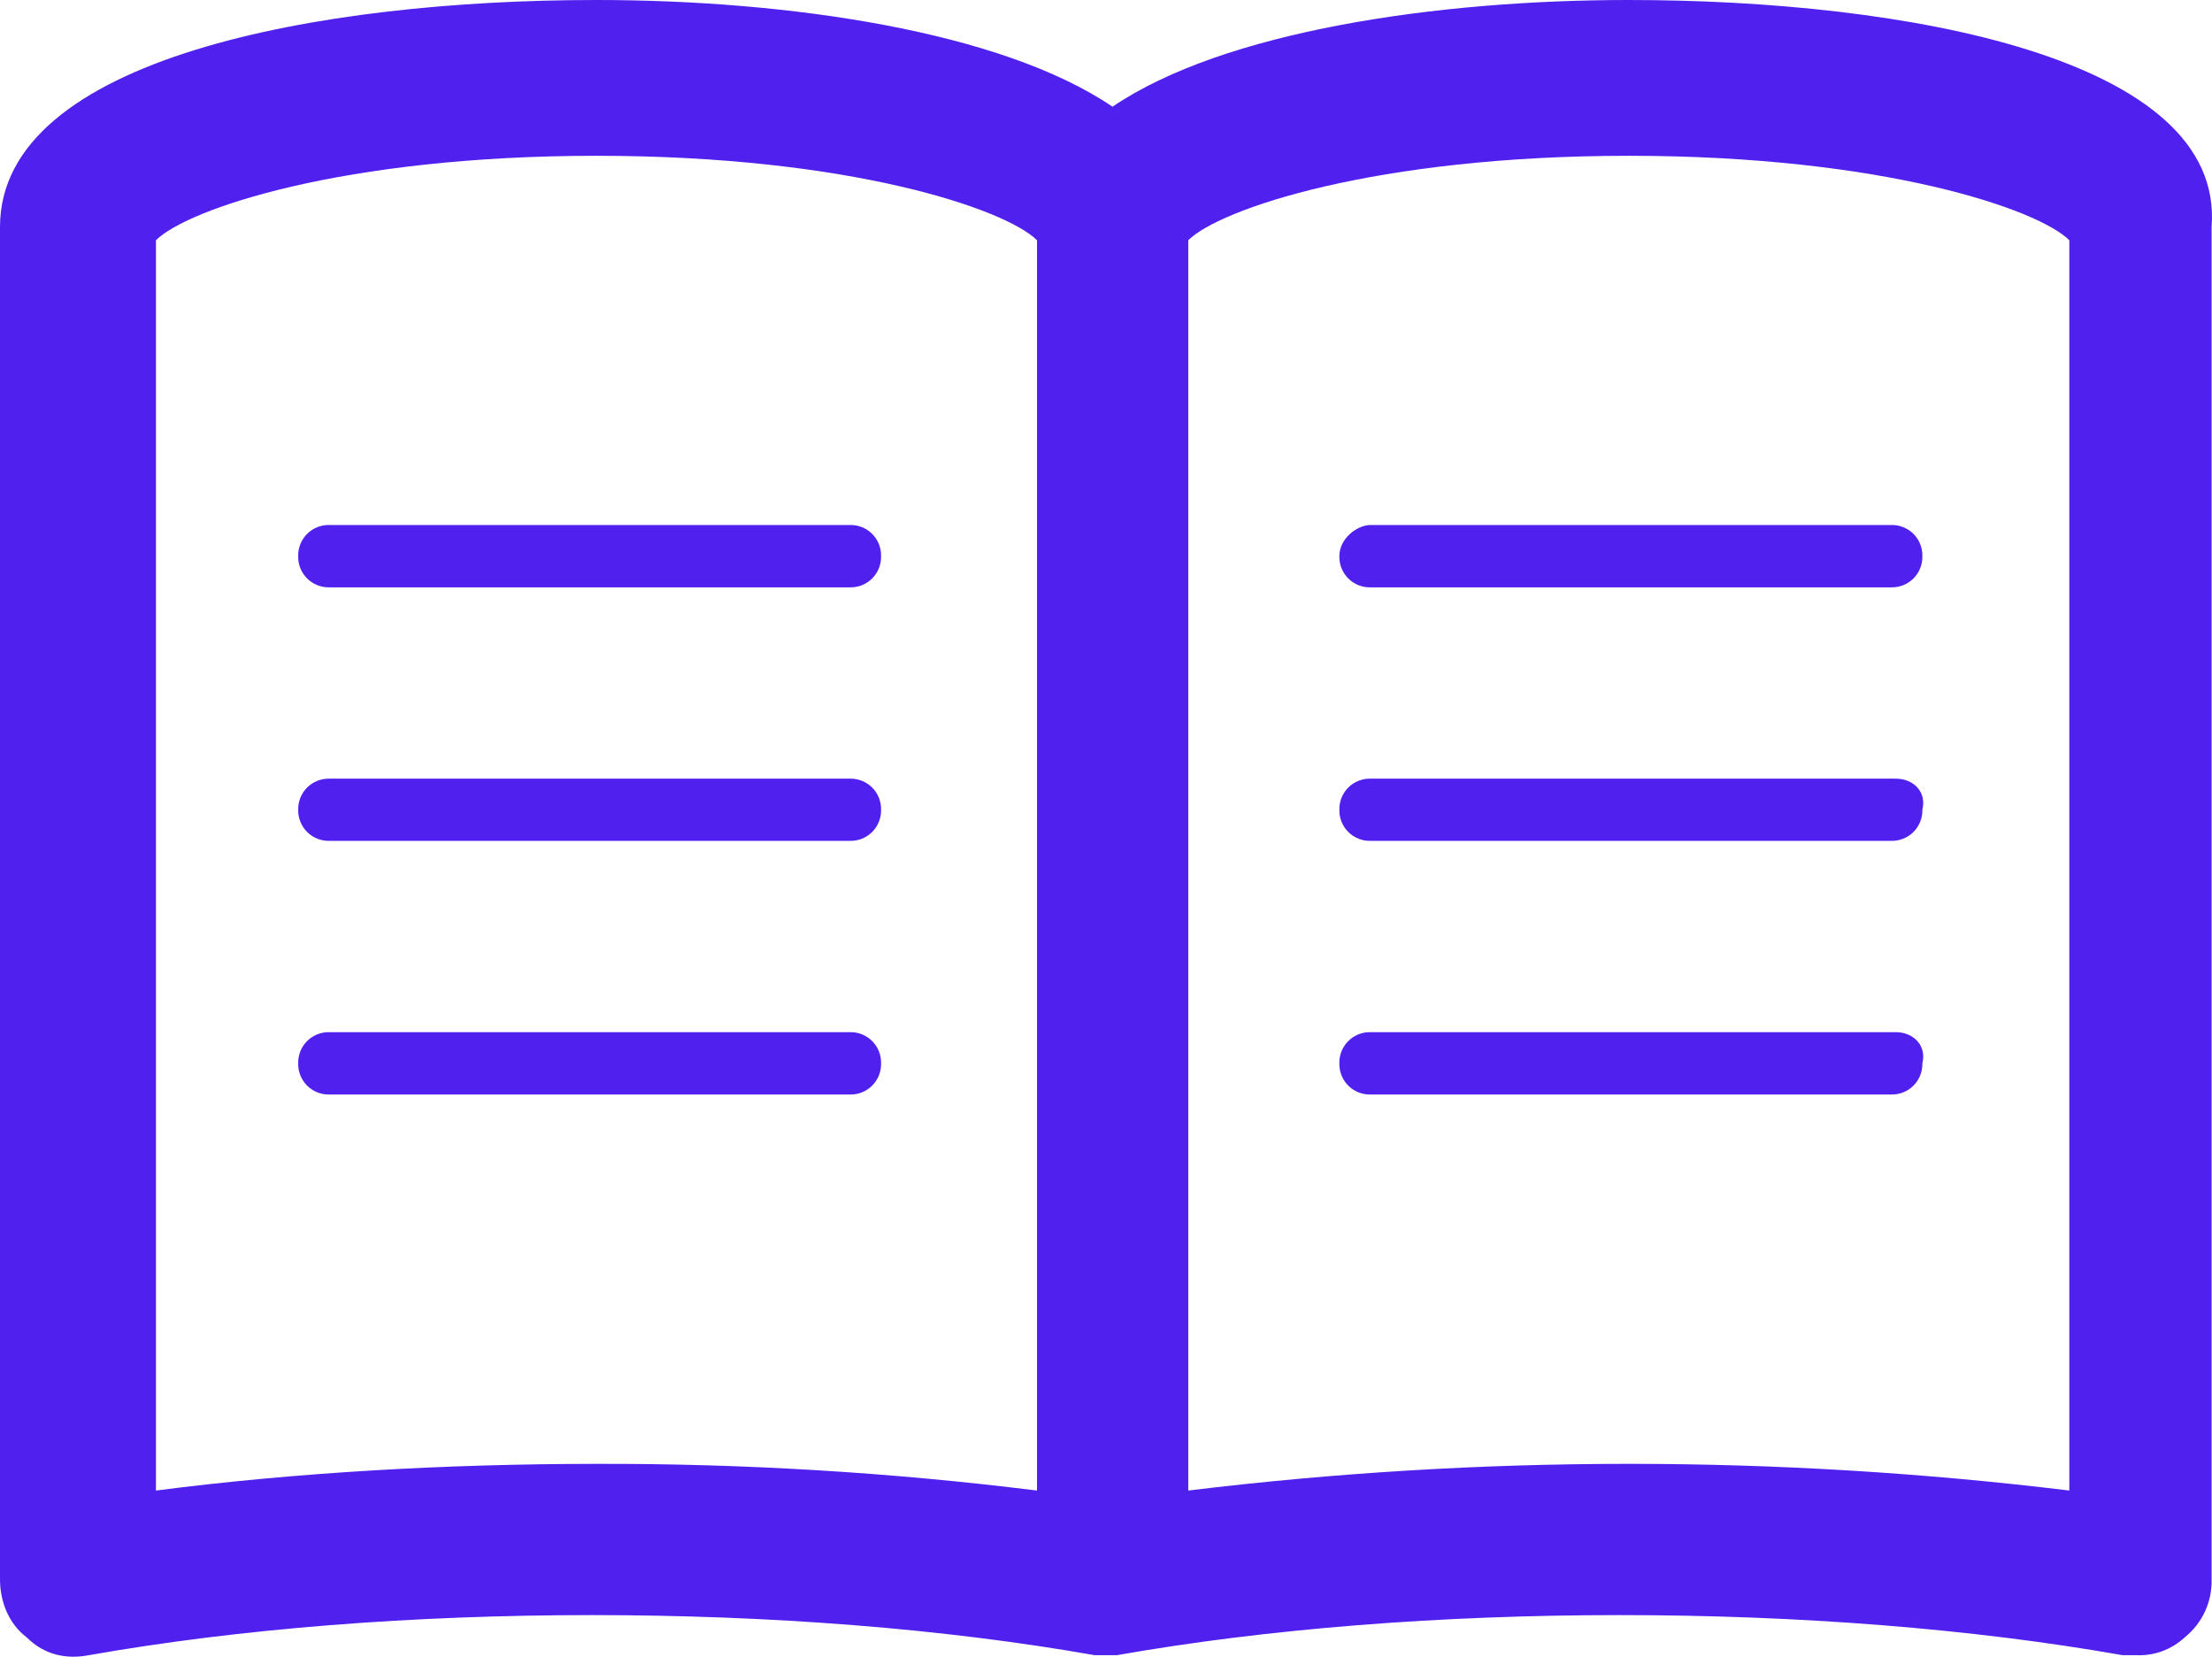
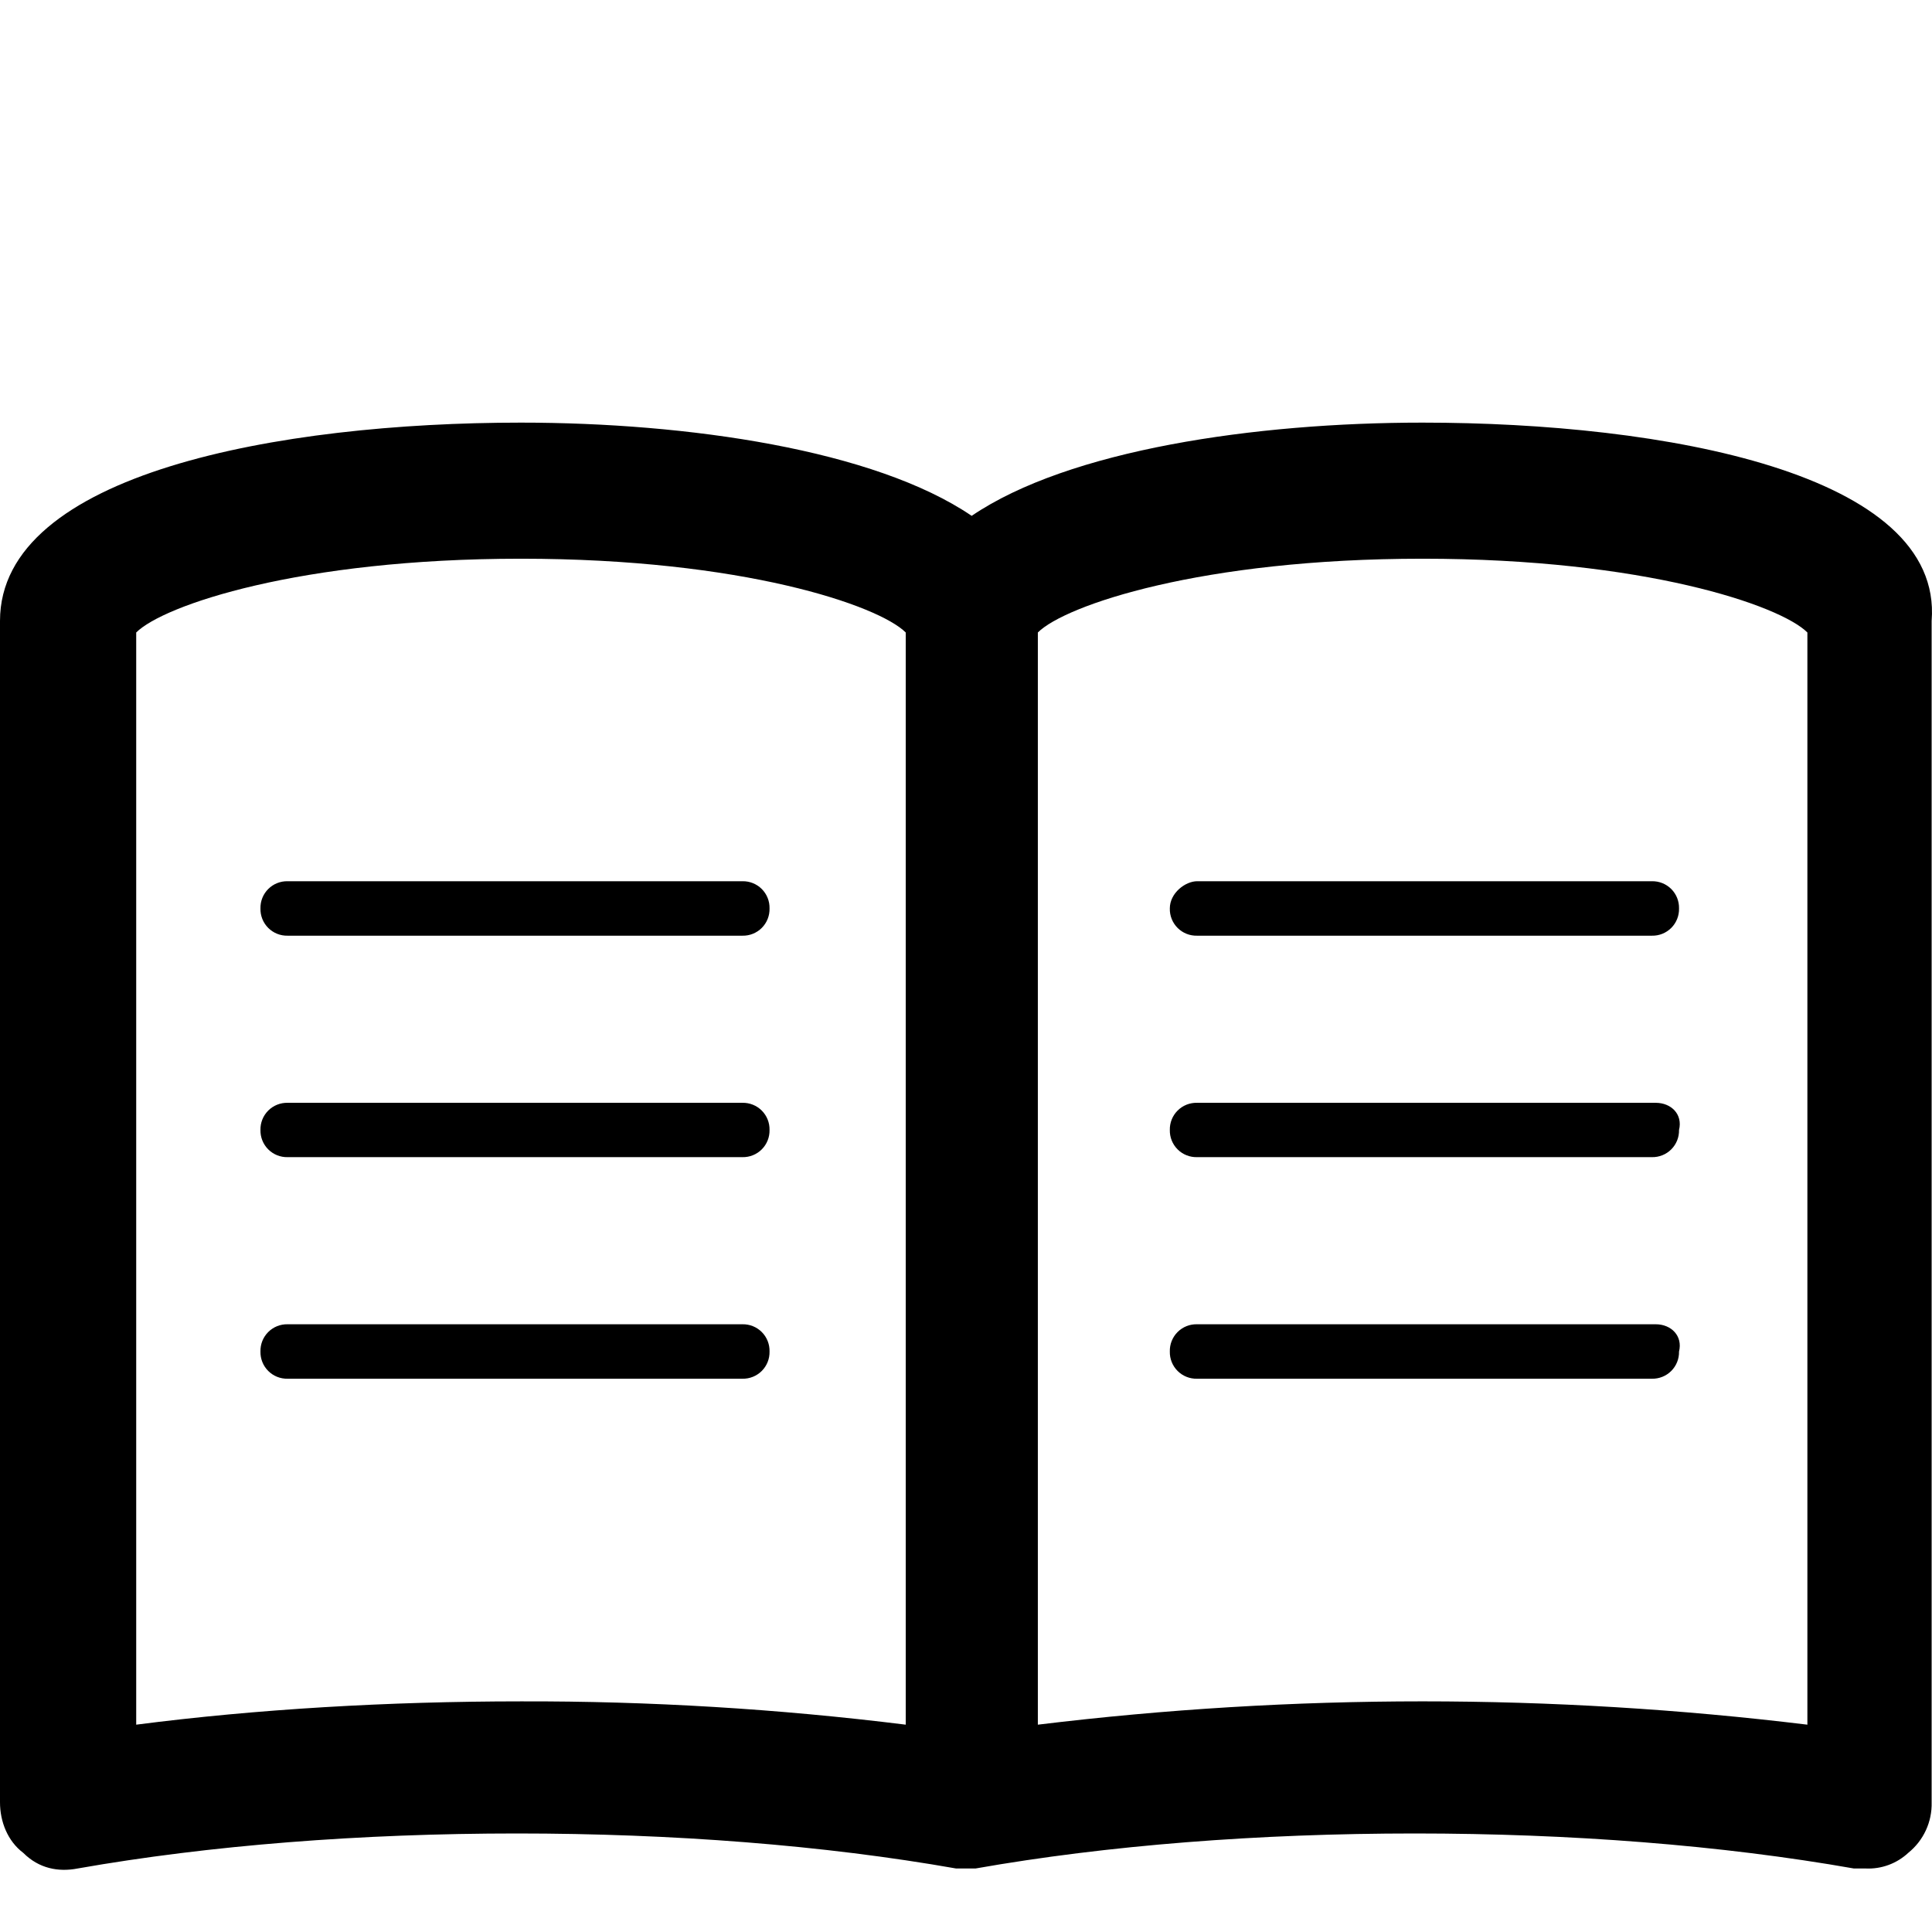
- <svg xmlns="http://www.w3.org/2000/svg" height="11.985" width="16">
-   <path fill="#5020EE" fill-rule="evenodd" d="M6.148 3.798H2.382a.22.22 0 0 0-.225.225.22.22 0 0 0 .225.226h3.766a.22.22 0 0 0 .225-.226.22.22 0 0 0-.225-.225z" />
-   <path fill="#5020EE" fill-rule="evenodd" d="M6.148 5.633H2.382a.22.22 0 0 0-.225.225.22.22 0 0 0 .225.225h3.766a.22.22 0 0 0 .225-.225.22.22 0 0 0-.225-.225z" />
-   <path fill="#5020EE" fill-rule="evenodd" d="M6.148 7.467H2.382a.22.22 0 0 0-.225.226.22.22 0 0 0 .225.225h3.766a.22.22 0 0 0 .225-.225.22.22 0 0 0-.225-.226z" />
-   <path fill="#5020EE" fill-rule="evenodd" d="M9.688 4.023a.22.22 0 0 0 .226.226h3.766a.22.22 0 0 0 .225-.226.22.22 0 0 0-.225-.225H9.914c-.097 0-.226.097-.226.225z" />
-   <path fill="#5020EE" fill-rule="evenodd" d="M13.712 5.633H9.914a.22.22 0 0 0-.226.225.22.22 0 0 0 .226.225h3.766a.22.22 0 0 0 .225-.225c.032-.129-.064-.225-.193-.225z" />
-   <path fill="#5020EE" fill-rule="evenodd" d="M13.712 7.467H9.914a.22.22 0 0 0-.226.226.22.22 0 0 0 .226.225h3.766a.22.22 0 0 0 .225-.225c.032-.129-.064-.226-.193-.226z" />
-   <path fill="#5020EE" fill-rule="evenodd" d="M11.78 0c-1.384 0-2.928.225-3.733.772C7.242.225 5.697 0 4.313 0 2.318 0 0 .418 0 1.642v9.784c0 .161.064.322.193.419.129.129.29.16.45.129 1.095-.193 2.35-.29 3.638-.29 1.287 0 2.543.097 3.637.29h.161c1.094-.193 2.35-.29 3.637-.29 1.288 0 2.543.097 3.637.29h.097a.484.484 0 0 0 .354-.13.519.519 0 0 0 .193-.418V1.642C16.094.418 13.777 0 11.781 0zM1.128 10.783V1.738c.225-.225 1.351-.611 3.186-.611s2.961.386 3.187.611v9.045a25.298 25.298 0 0 0-3.187-.193c-1.094 0-2.189.064-3.186.193zm7.467-9.045v9.045a26.384 26.384 0 0 1 6.373 0V1.738c-.225-.225-1.352-.611-3.186-.611-1.835 0-2.962.386-3.187.611z" />
+ <svg xmlns="http://www.w3.org/2000/svg" viewBox="0 0 16 9" height="16" width="16">
+   <path fill-rule="evenodd" d="M6.148 3.798H2.382a.22.22 0 0 0-.225.225.22.22 0 0 0 .225.226h3.766a.22.22 0 0 0 .225-.226.22.22 0 0 0-.225-.225z" />
+   <path fill-rule="evenodd" d="M6.148 5.633H2.382a.22.22 0 0 0-.225.225.22.22 0 0 0 .225.225h3.766a.22.22 0 0 0 .225-.225.22.22 0 0 0-.225-.225z" />
+   <path fill-rule="evenodd" d="M6.148 7.467H2.382a.22.22 0 0 0-.225.226.22.22 0 0 0 .225.225h3.766a.22.22 0 0 0 .225-.225.22.22 0 0 0-.225-.226z" />
+   <path fill-rule="evenodd" d="M9.688 4.023a.22.22 0 0 0 .226.226h3.766a.22.22 0 0 0 .225-.226.22.22 0 0 0-.225-.225H9.914c-.097 0-.226.097-.226.225z" />
+   <path fill-rule="evenodd" d="M13.712 5.633H9.914a.22.22 0 0 0-.226.225.22.22 0 0 0 .226.225h3.766a.22.22 0 0 0 .225-.225c.032-.129-.064-.225-.193-.225z" />
+   <path fill-rule="evenodd" d="M13.712 7.467H9.914a.22.22 0 0 0-.226.226.22.22 0 0 0 .226.225h3.766a.22.22 0 0 0 .225-.225c.032-.129-.064-.226-.193-.226z" />
+   <path fill-rule="evenodd" d="M11.78 0c-1.384 0-2.928.225-3.733.772C7.242.225 5.697 0 4.313 0 2.318 0 0 .418 0 1.642v9.784c0 .161.064.322.193.419.129.129.29.16.45.129 1.095-.193 2.35-.29 3.638-.29 1.287 0 2.543.097 3.637.29h.161c1.094-.193 2.35-.29 3.637-.29 1.288 0 2.543.097 3.637.29h.097a.484.484 0 0 0 .354-.13.519.519 0 0 0 .193-.418V1.642C16.094.418 13.777 0 11.781 0zM1.128 10.783V1.738c.225-.225 1.351-.611 3.186-.611s2.961.386 3.187.611v9.045a25.298 25.298 0 0 0-3.187-.193c-1.094 0-2.189.064-3.186.193zm7.467-9.045v9.045a26.384 26.384 0 0 1 6.373 0V1.738c-.225-.225-1.352-.611-3.186-.611-1.835 0-2.962.386-3.187.611z" />
</svg>
